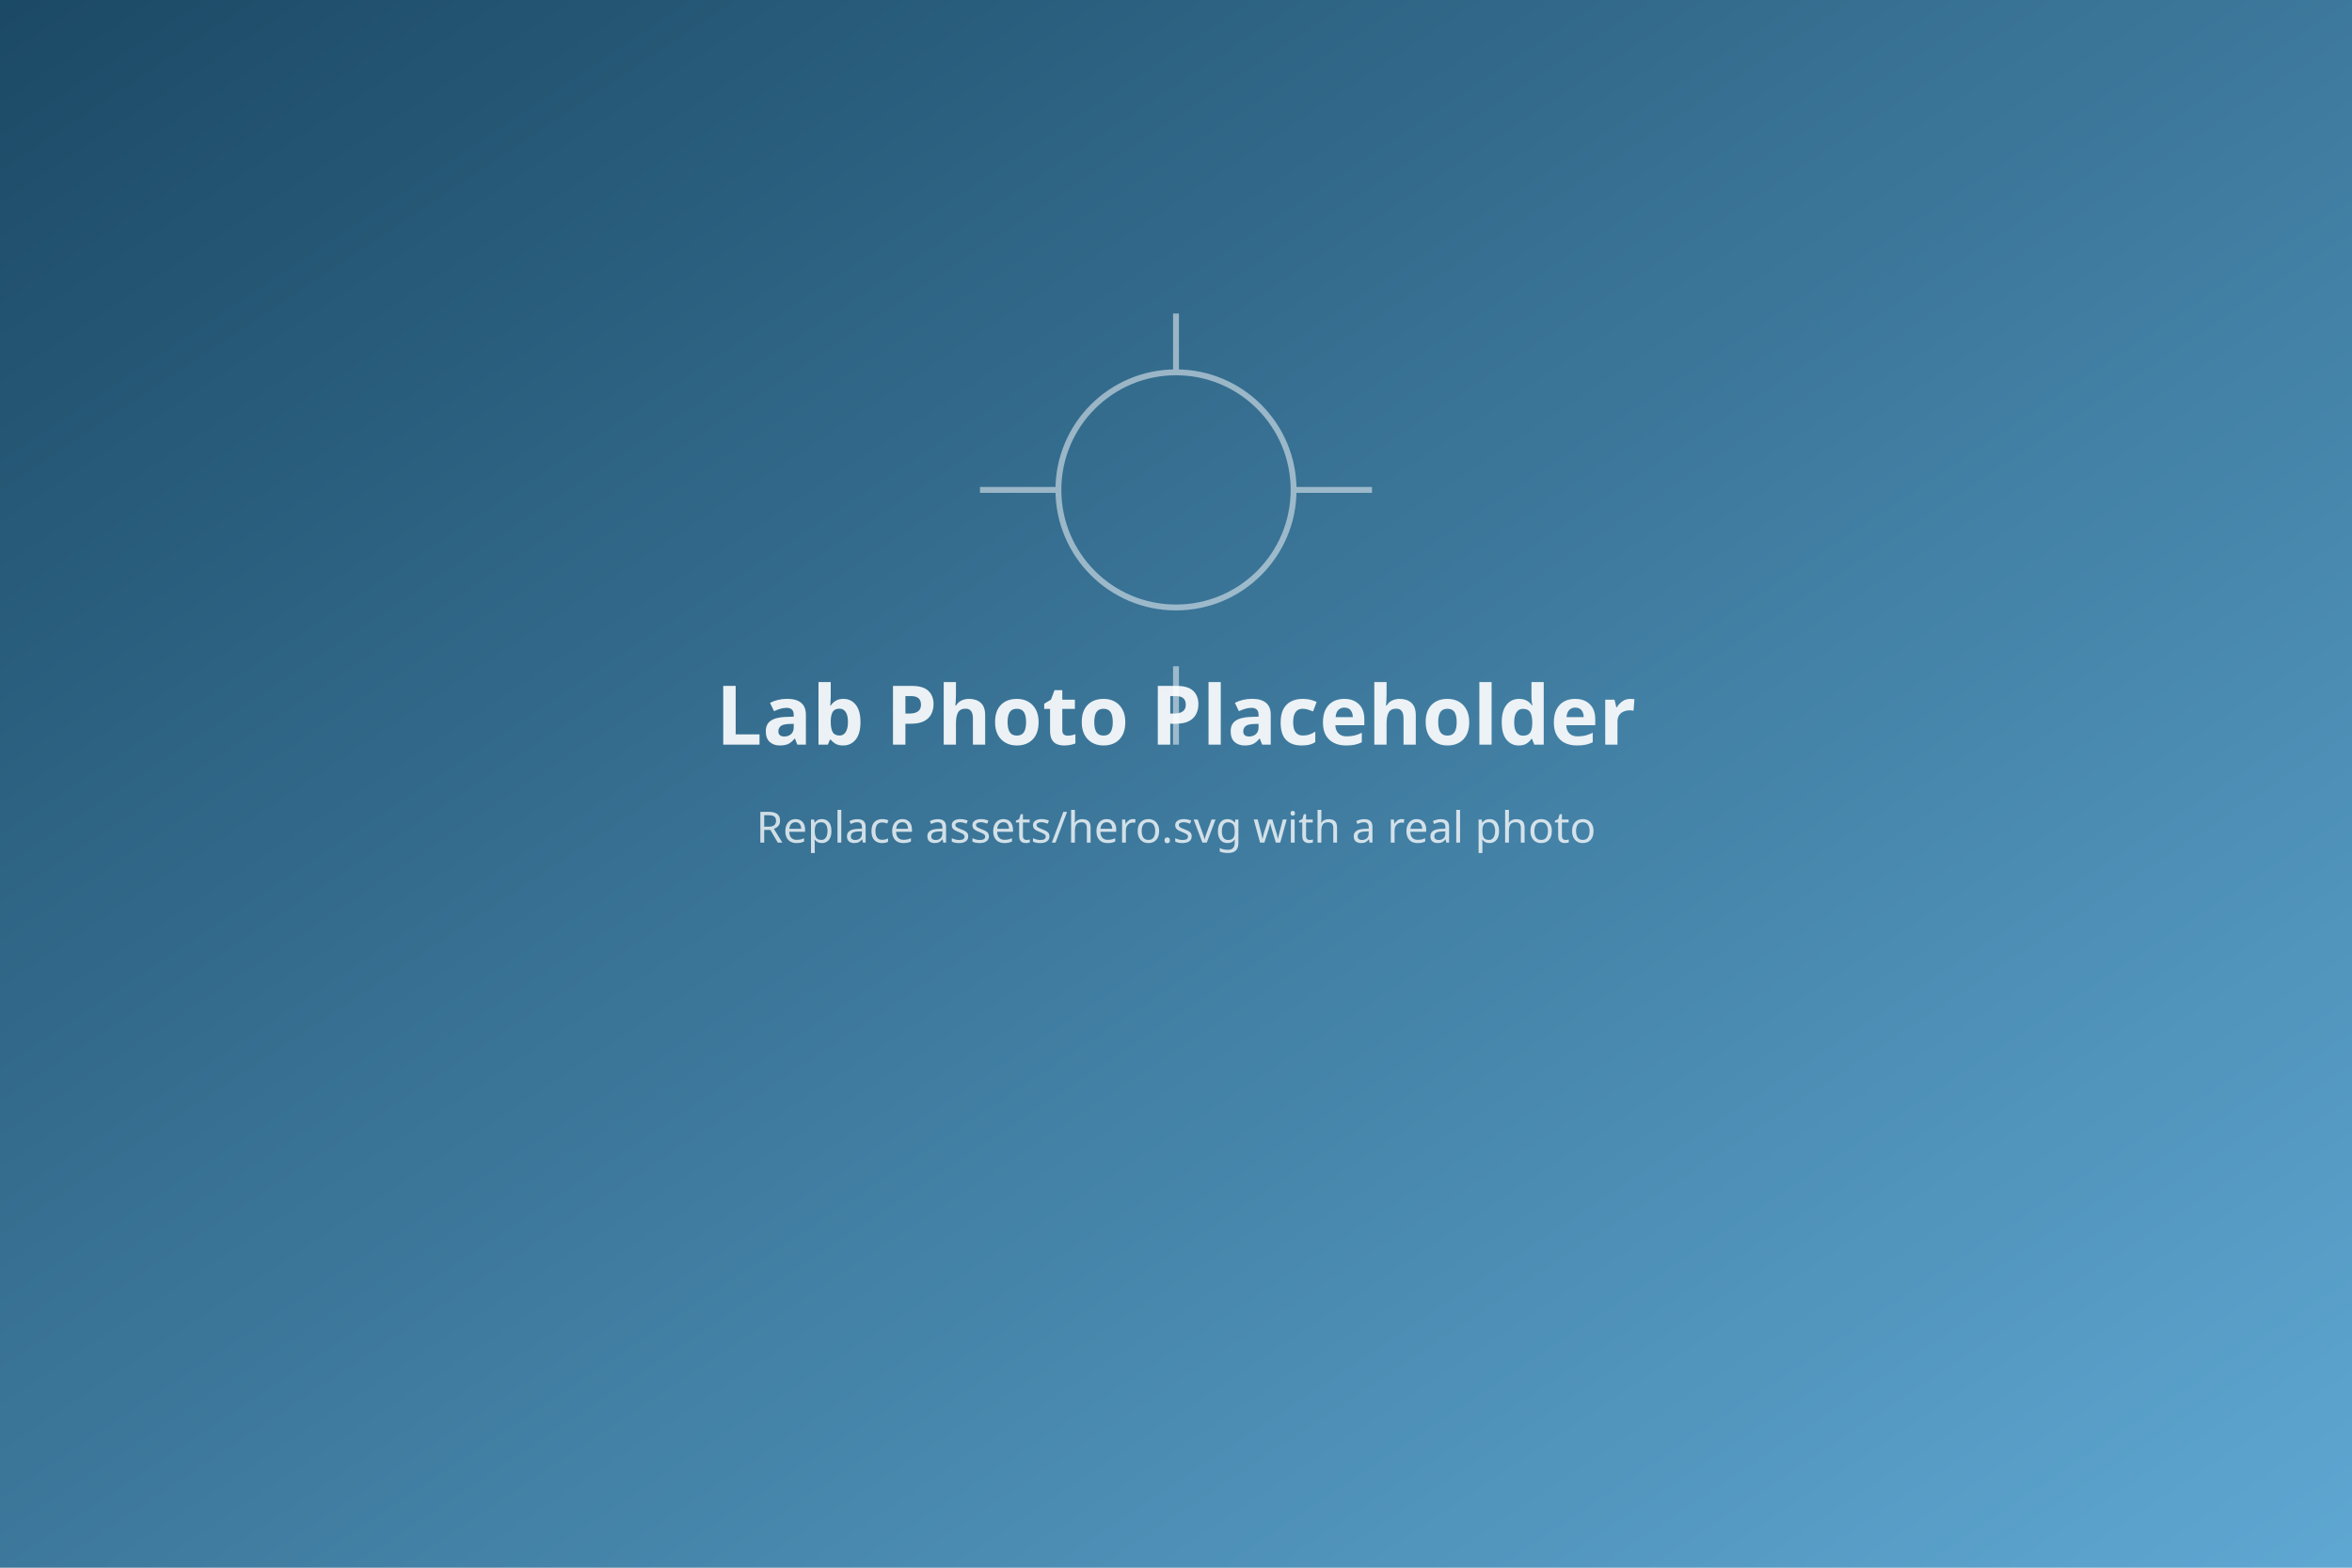
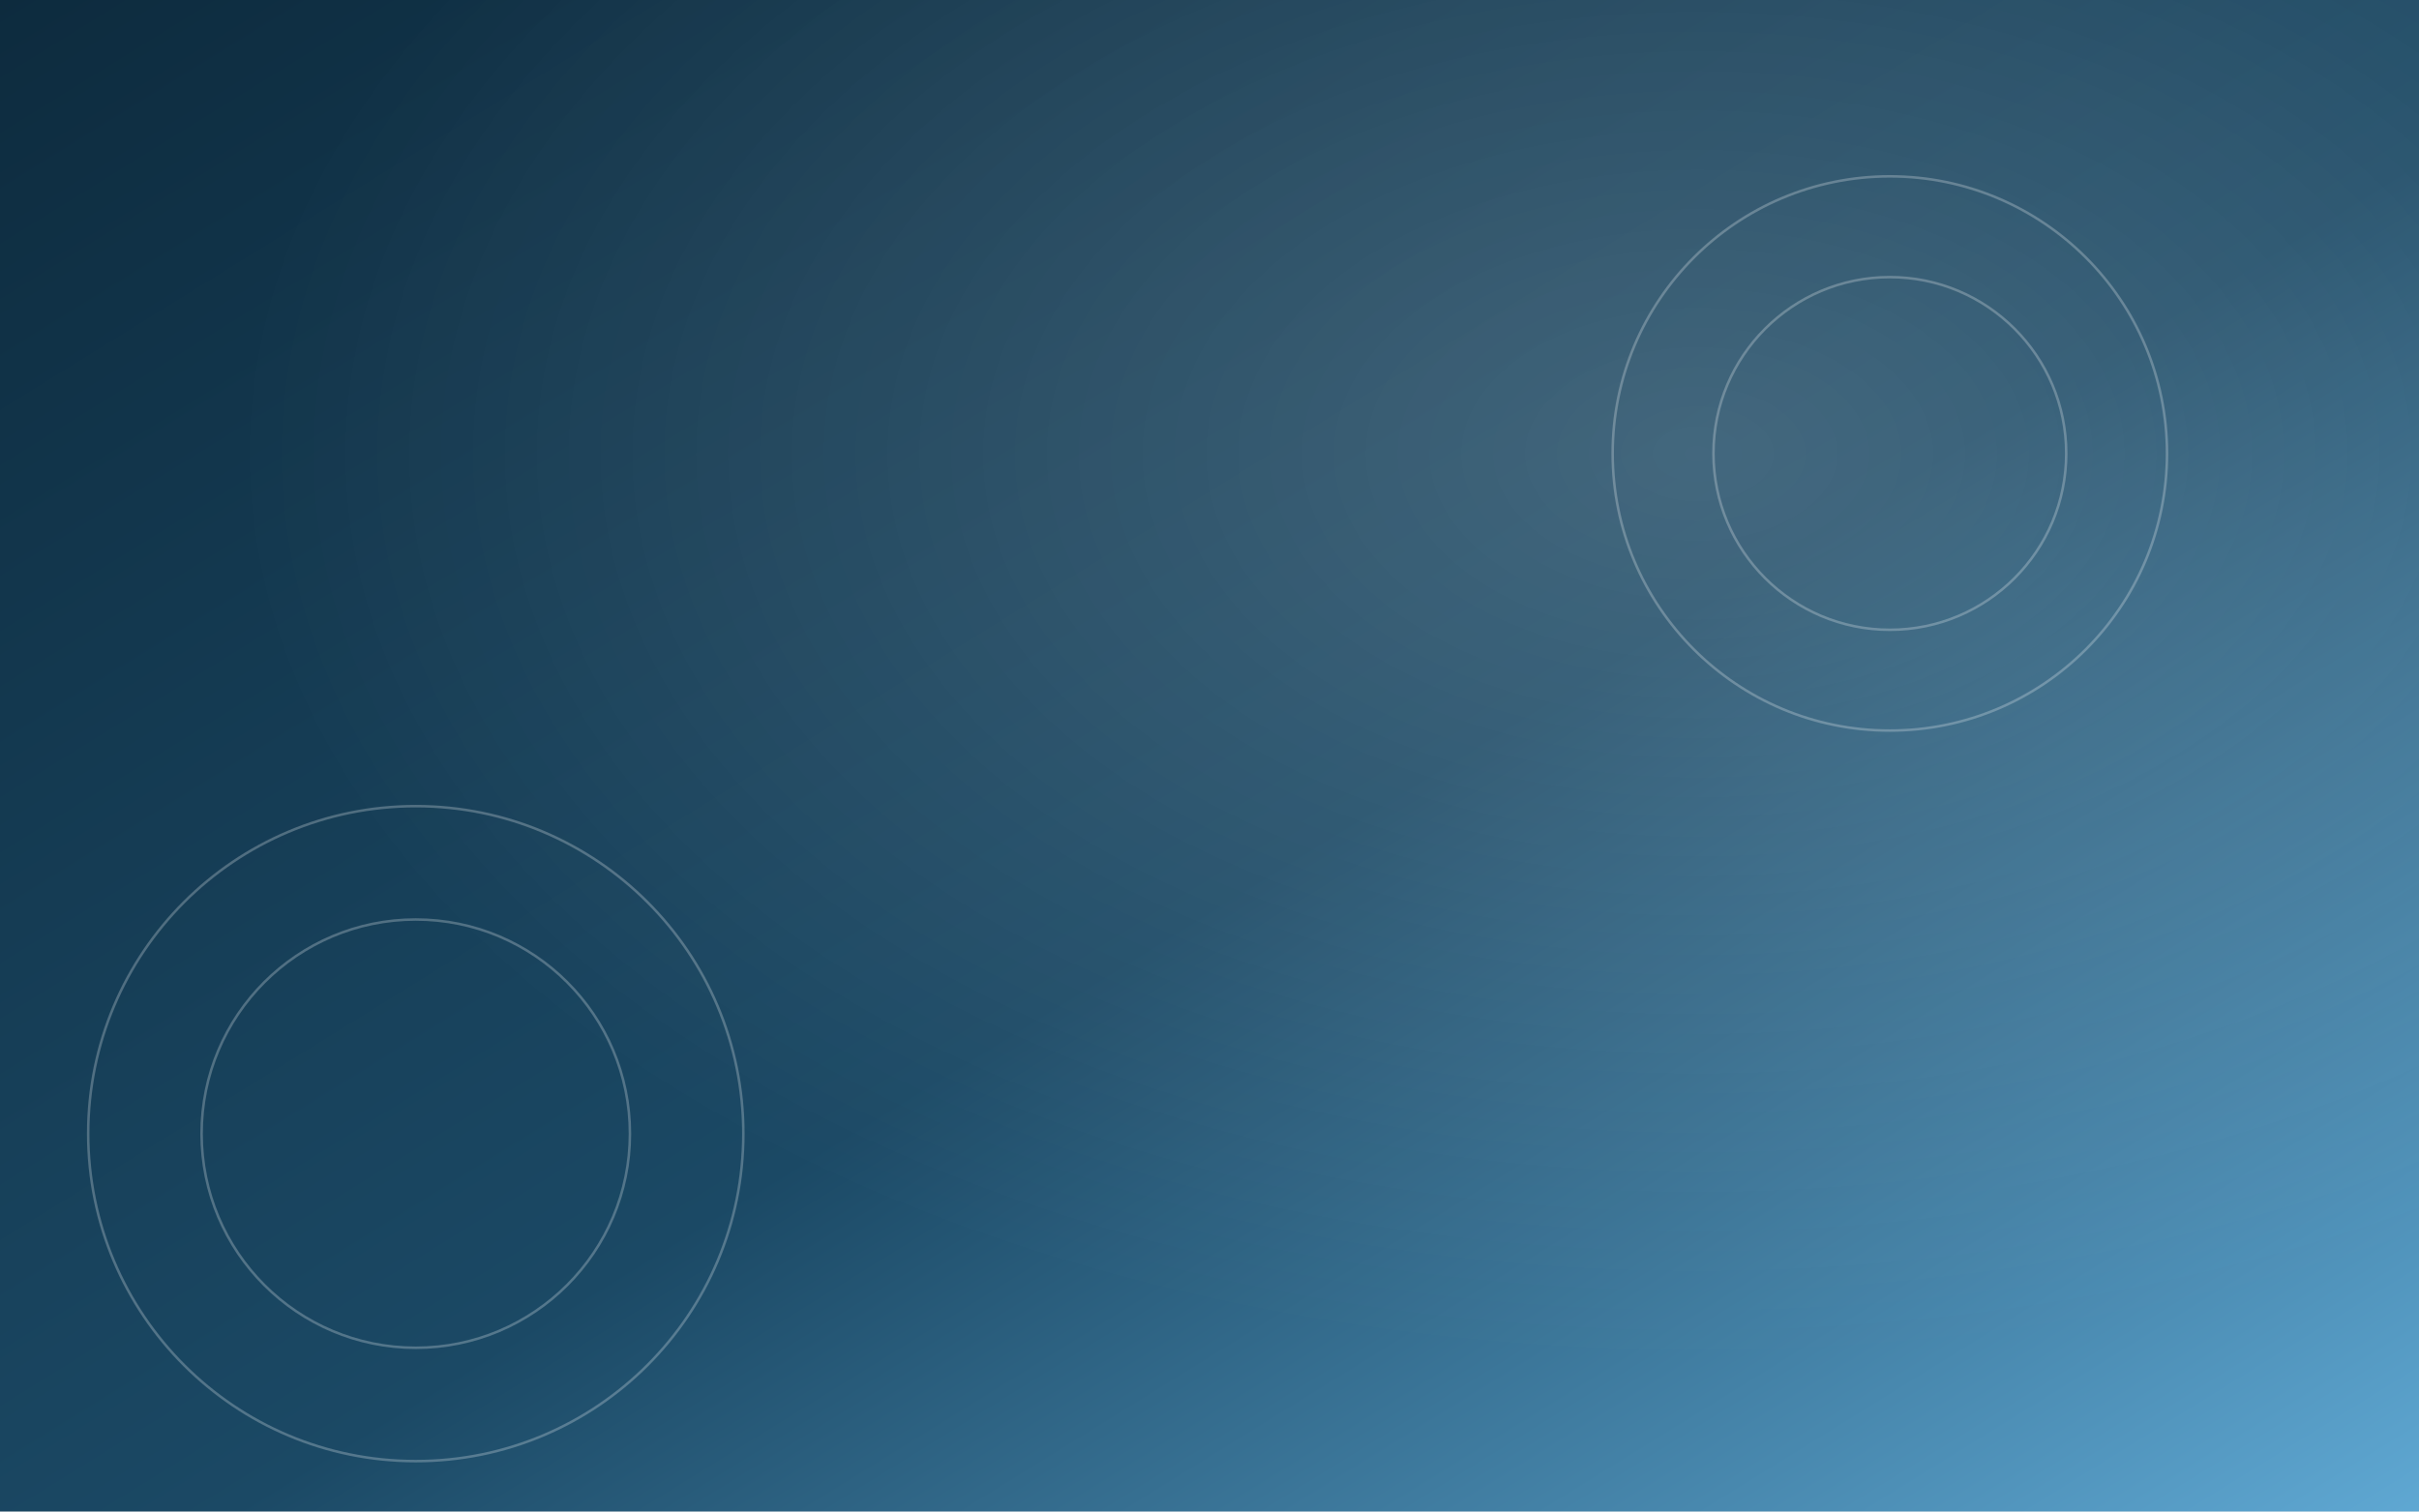
- <svg xmlns="http://www.w3.org/2000/svg" viewBox="0 0 1200 800" role="img" aria-label="Placeholder lab photo">
+ <svg xmlns="http://www.w3.org/2000/svg" viewBox="0 0 1920 1200" role="img" aria-label="Placeholder lab photo">
  <defs>
    <linearGradient id="heroGrad" x1="0%" y1="0%" x2="100%" y2="100%">
-       <stop offset="0%" stop-color="#1b4965" />
+       <stop offset="0%" stop-color="#0d2b3e" />
+       <stop offset="55%" stop-color="#1b4965" />
      <stop offset="100%" stop-color="#5fa8d3" />
    </linearGradient>
+     <radialGradient id="glow" cx="70%" cy="30%" r="60%">
+       <stop offset="0%" stop-color="#ffffff" stop-opacity="0.18" />
+       <stop offset="100%" stop-color="#ffffff" stop-opacity="0" />
+     </radialGradient>
  </defs>
-   <rect width="1200" height="800" fill="url(#heroGrad)" />
-   <g fill="#ffffff" opacity="0.9" font-family="system-ui, sans-serif" text-anchor="middle">
-     <text x="600" y="380" font-size="42" font-weight="700">Lab Photo Placeholder</text>
-     <text x="600" y="430" font-size="22" opacity="0.85">Replace assets/hero.svg with a real photo</text>
-   </g>
-   <g stroke="#ffffff" stroke-width="3" opacity="0.5">
-     <circle cx="600" cy="250" r="60" fill="none" />
-     <path d="M600 190 v-30 M600 340 v40 M540 250 h-40 M660 250 h40" />
+   <rect width="1920" height="1200" fill="url(#heroGrad)" />
+   <rect width="1920" height="1200" fill="url(#glow)" />
+   <g stroke="#ffffff" stroke-width="2" opacity="0.25" fill="none">
+     <circle cx="1500" cy="360" r="220" />
+     <circle cx="1500" cy="360" r="140" />
+     <circle cx="330" cy="900" r="260" />
+     <circle cx="330" cy="900" r="170" />
  </g>
</svg>
